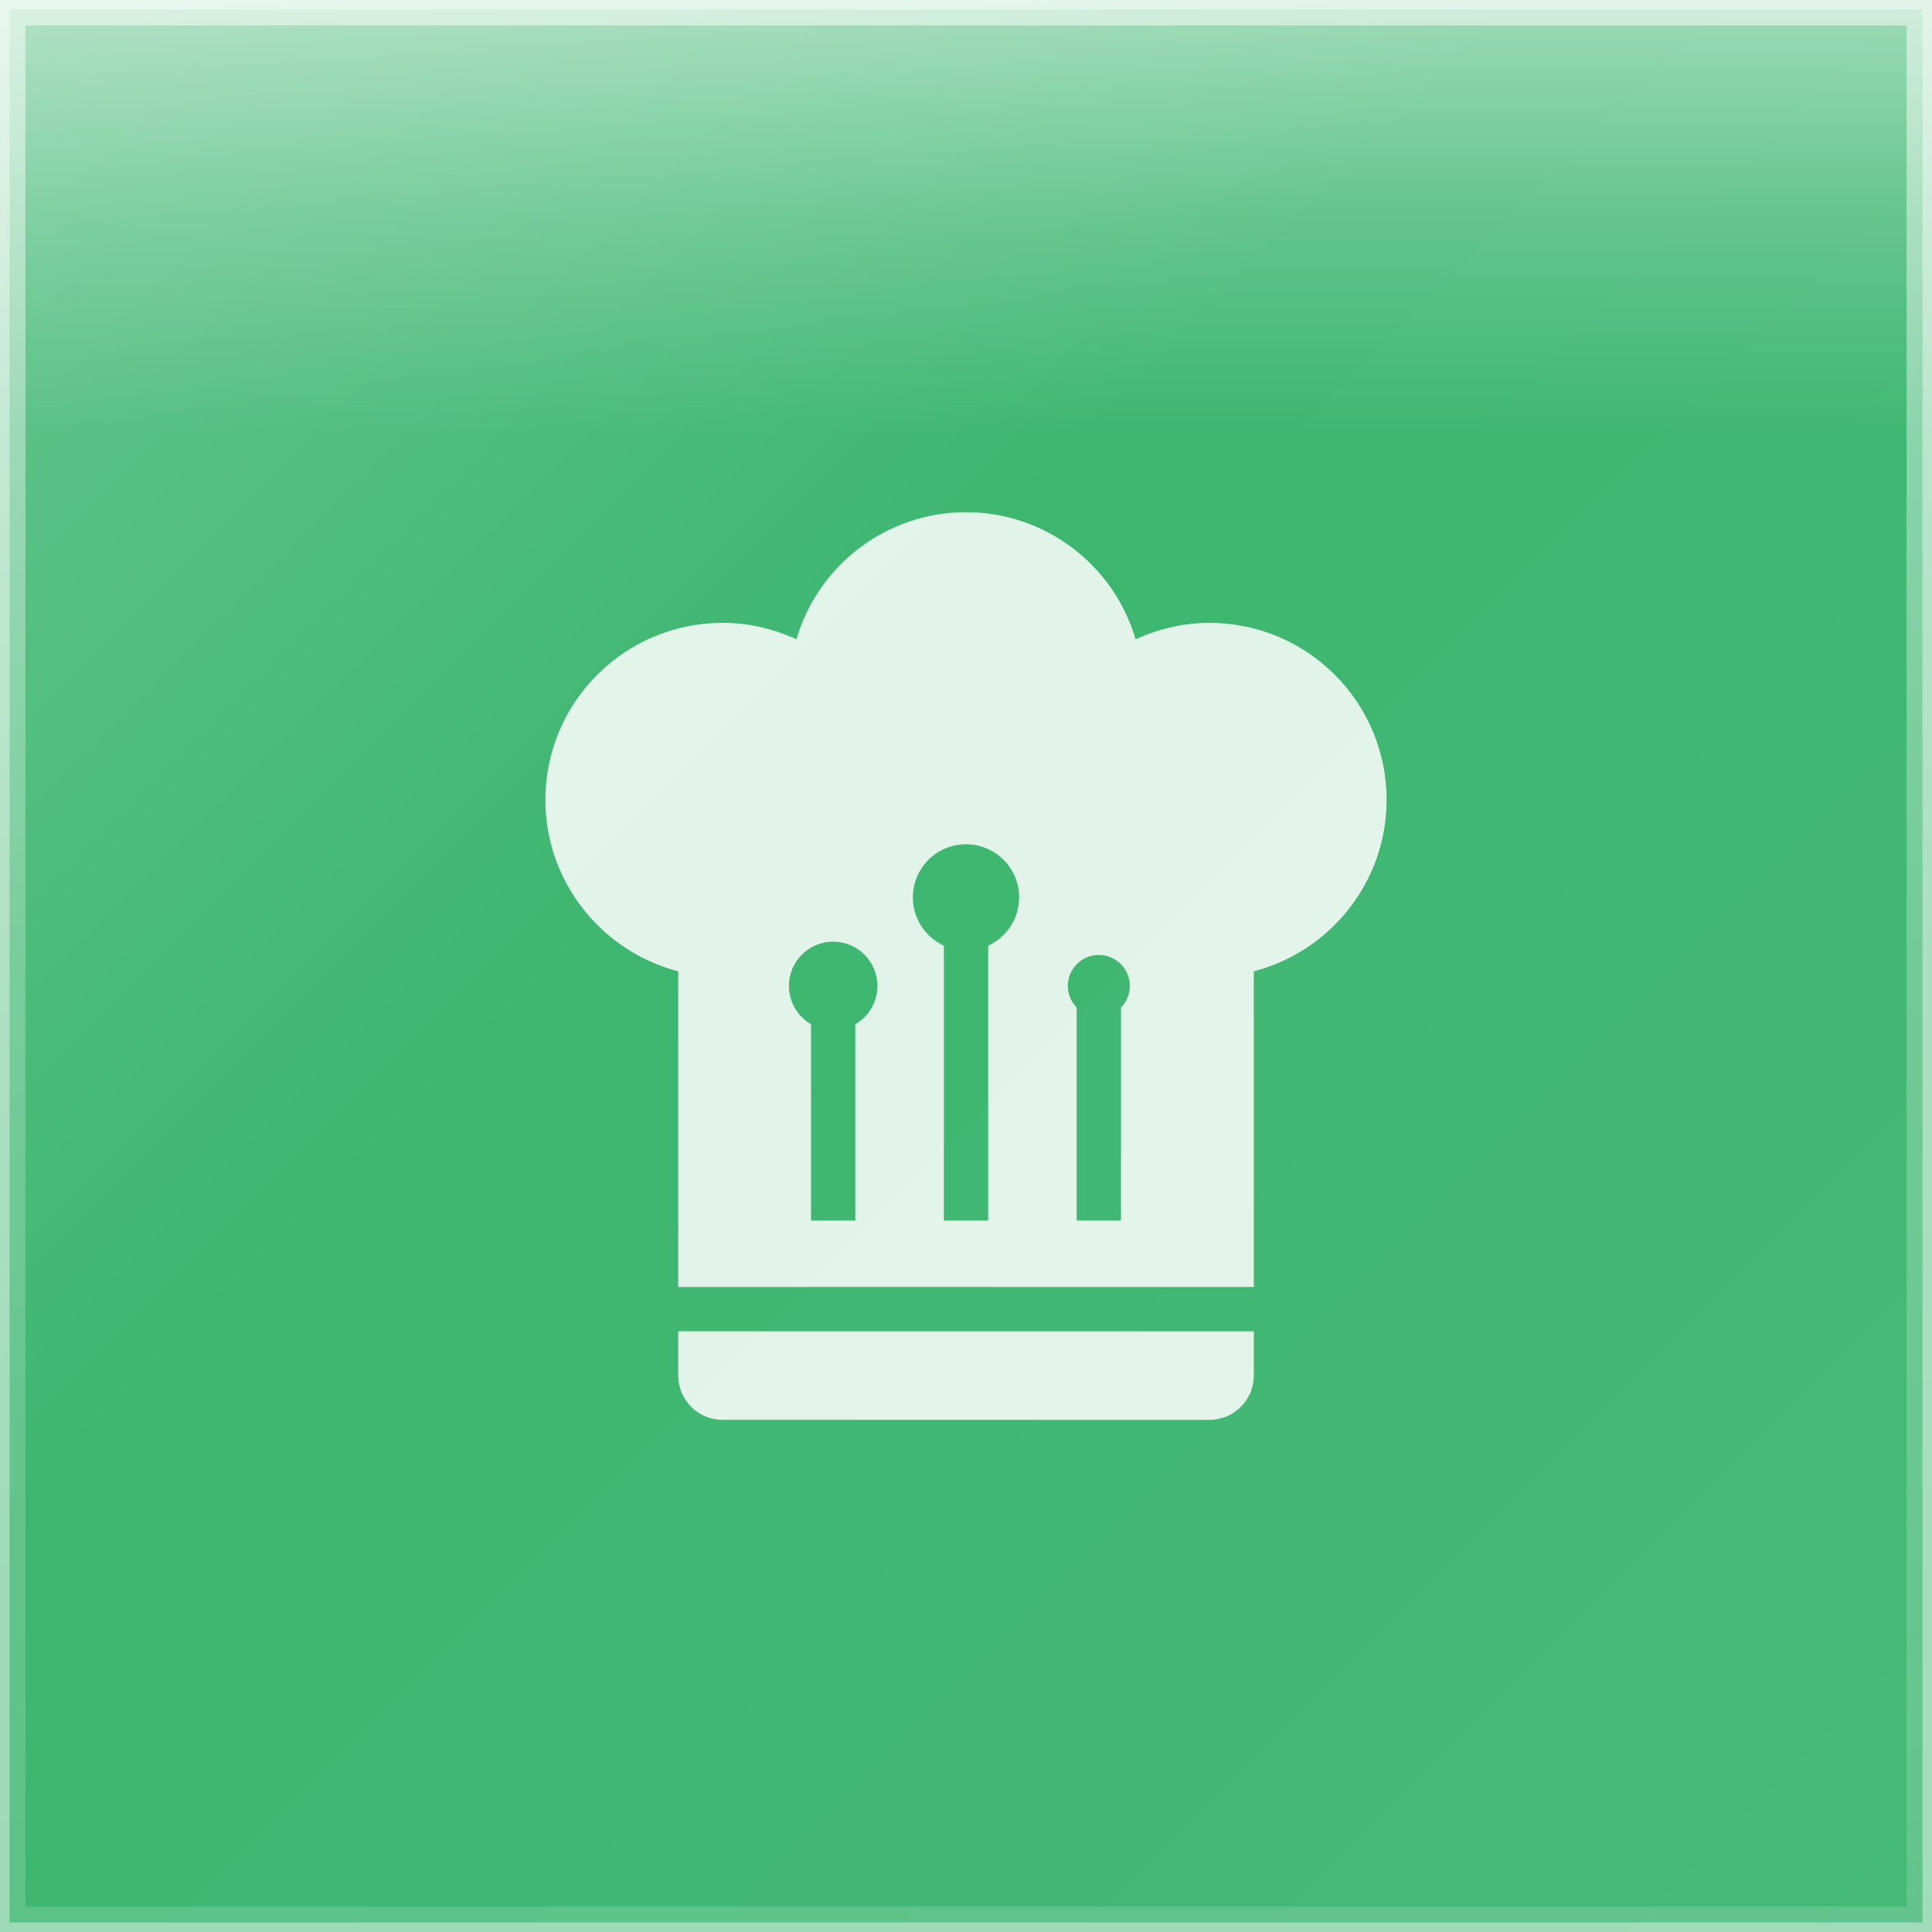
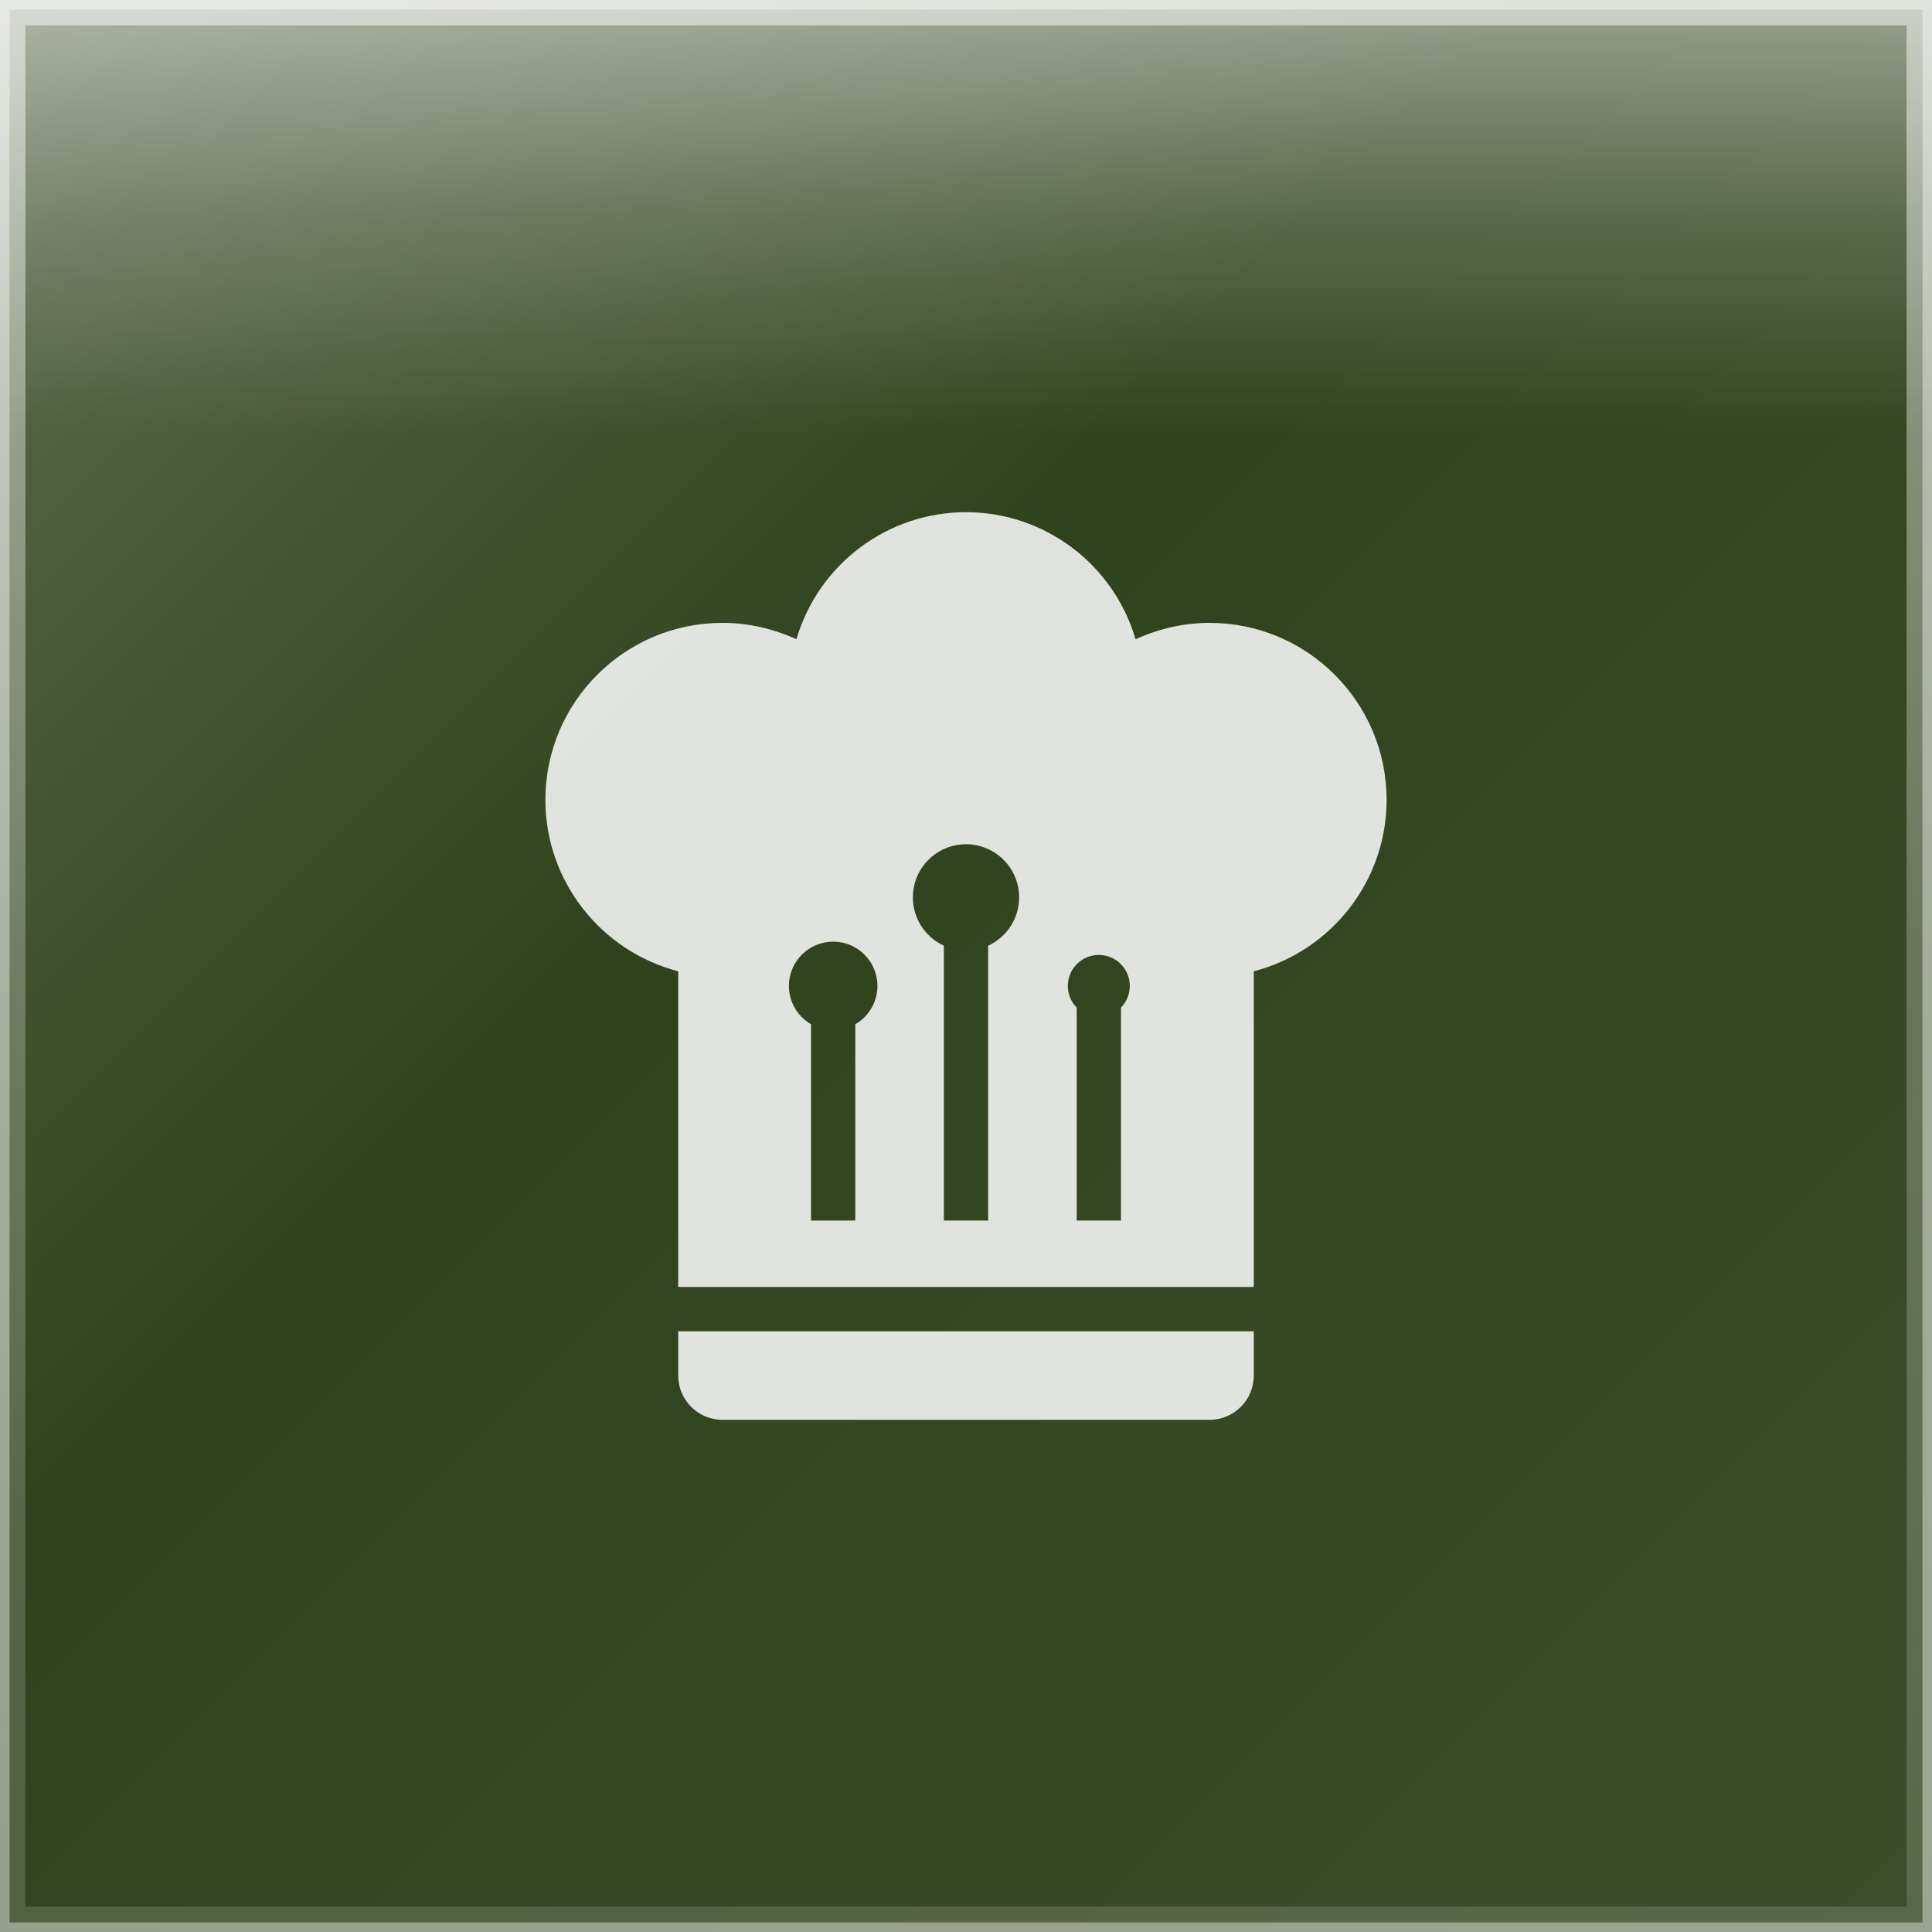
<svg xmlns="http://www.w3.org/2000/svg" width="152" height="152" viewBox="0 0 152 152">
  <defs>
    <linearGradient id="glassGradient" x1="0%" y1="0%" x2="100%" y2="100%">
      <stop offset="0%" style="stop-color:rgba(255,255,255,0.30)" />
      <stop offset="40%" style="stop-color:rgba(255,255,255,0.10)" />
      <stop offset="100%" style="stop-color:rgba(255,255,255,0.15)" />
    </linearGradient>
    <linearGradient id="specularHighlight" x1="50%" y1="0%" x2="50%" y2="100%">
      <stop offset="0%" style="stop-color:rgba(255,255,255,0.5)" />
      <stop offset="25%" style="stop-color:rgba(255,255,255,0.2)" />
      <stop offset="50%" style="stop-color:rgba(255,255,255,0)" />
    </linearGradient>
    <linearGradient id="edgeHighlight" x1="50%" y1="0%" x2="50%" y2="100%">
      <stop offset="0%" style="stop-color:rgba(255,255,255,0.5)" />
      <stop offset="50%" style="stop-color:rgba(255,255,255,0.25)" />
      <stop offset="100%" style="stop-color:rgba(255,255,255,0.15)" />
    </linearGradient>
    <clipPath id="roundedClip">
      <rect x="0" y="0" width="152" height="152" rx="0" ry="0" />
    </clipPath>
  </defs>
  <g clip-path="url(#roundedClip)">
-     <rect x="0" y="0" width="152" height="152" fill="#27AE60" />
+     <rect x="0" y="0" width="152" height="152" fill="#1a2e05" />
    <rect x="0" y="0" width="152" height="152" fill="url(#glassGradient)" />
    <rect x="0" y="0" width="152" height="68.4" fill="url(#specularHighlight)" />
  </g>
  <rect x="1" y="1" width="150" height="150" rx="0" ry="0" fill="none" stroke="url(#edgeHighlight)" stroke-width="2" />
  <rect x="0" y="0" width="152" height="152" rx="0" ry="0" fill="none" stroke="rgba(255,255,255,0.4)" stroke-width="1.5" />
  <defs>
    <mask id="hatMask">
      <path d="M12.5,1.5C10.73,1.5 9.17,2.67 8.67,4.37C8.14,4.13 7.58,4 7,4A4,4 0 0,0 3,8C3,9.82 4.24,11.41 6,11.87V19H19V11.87C20.76,11.41 22,9.82 22,8A4,4 0 0,0 18,4C17.42,4 16.86,4.13 16.33,4.37C15.83,2.67 14.27,1.5 12.5,1.5M12,10.5H13V17.5H12V10.5M9,12.5H10V17.5H9V12.5M15,12.5H16V17.5H15V12.5M6,20V21A1,1 0 0,0 7,22H18A1,1 0 0,0 19,21V20H6Z" fill="white" transform="translate(32.45833, 35.07083) scale(3.483333)" />
      <circle cx="76" cy="70.601" r="4.18" fill="black" />
      <circle cx="65.55" cy="77.567" r="3.483" fill="black" />
      <circle cx="86.45" cy="77.567" r="2.438" fill="black" />
    </mask>
  </defs>
  <rect x="0" y="0" width="152" height="152" fill="rgba(255,255,255,0.85)" mask="url(#hatMask)" />
</svg>
